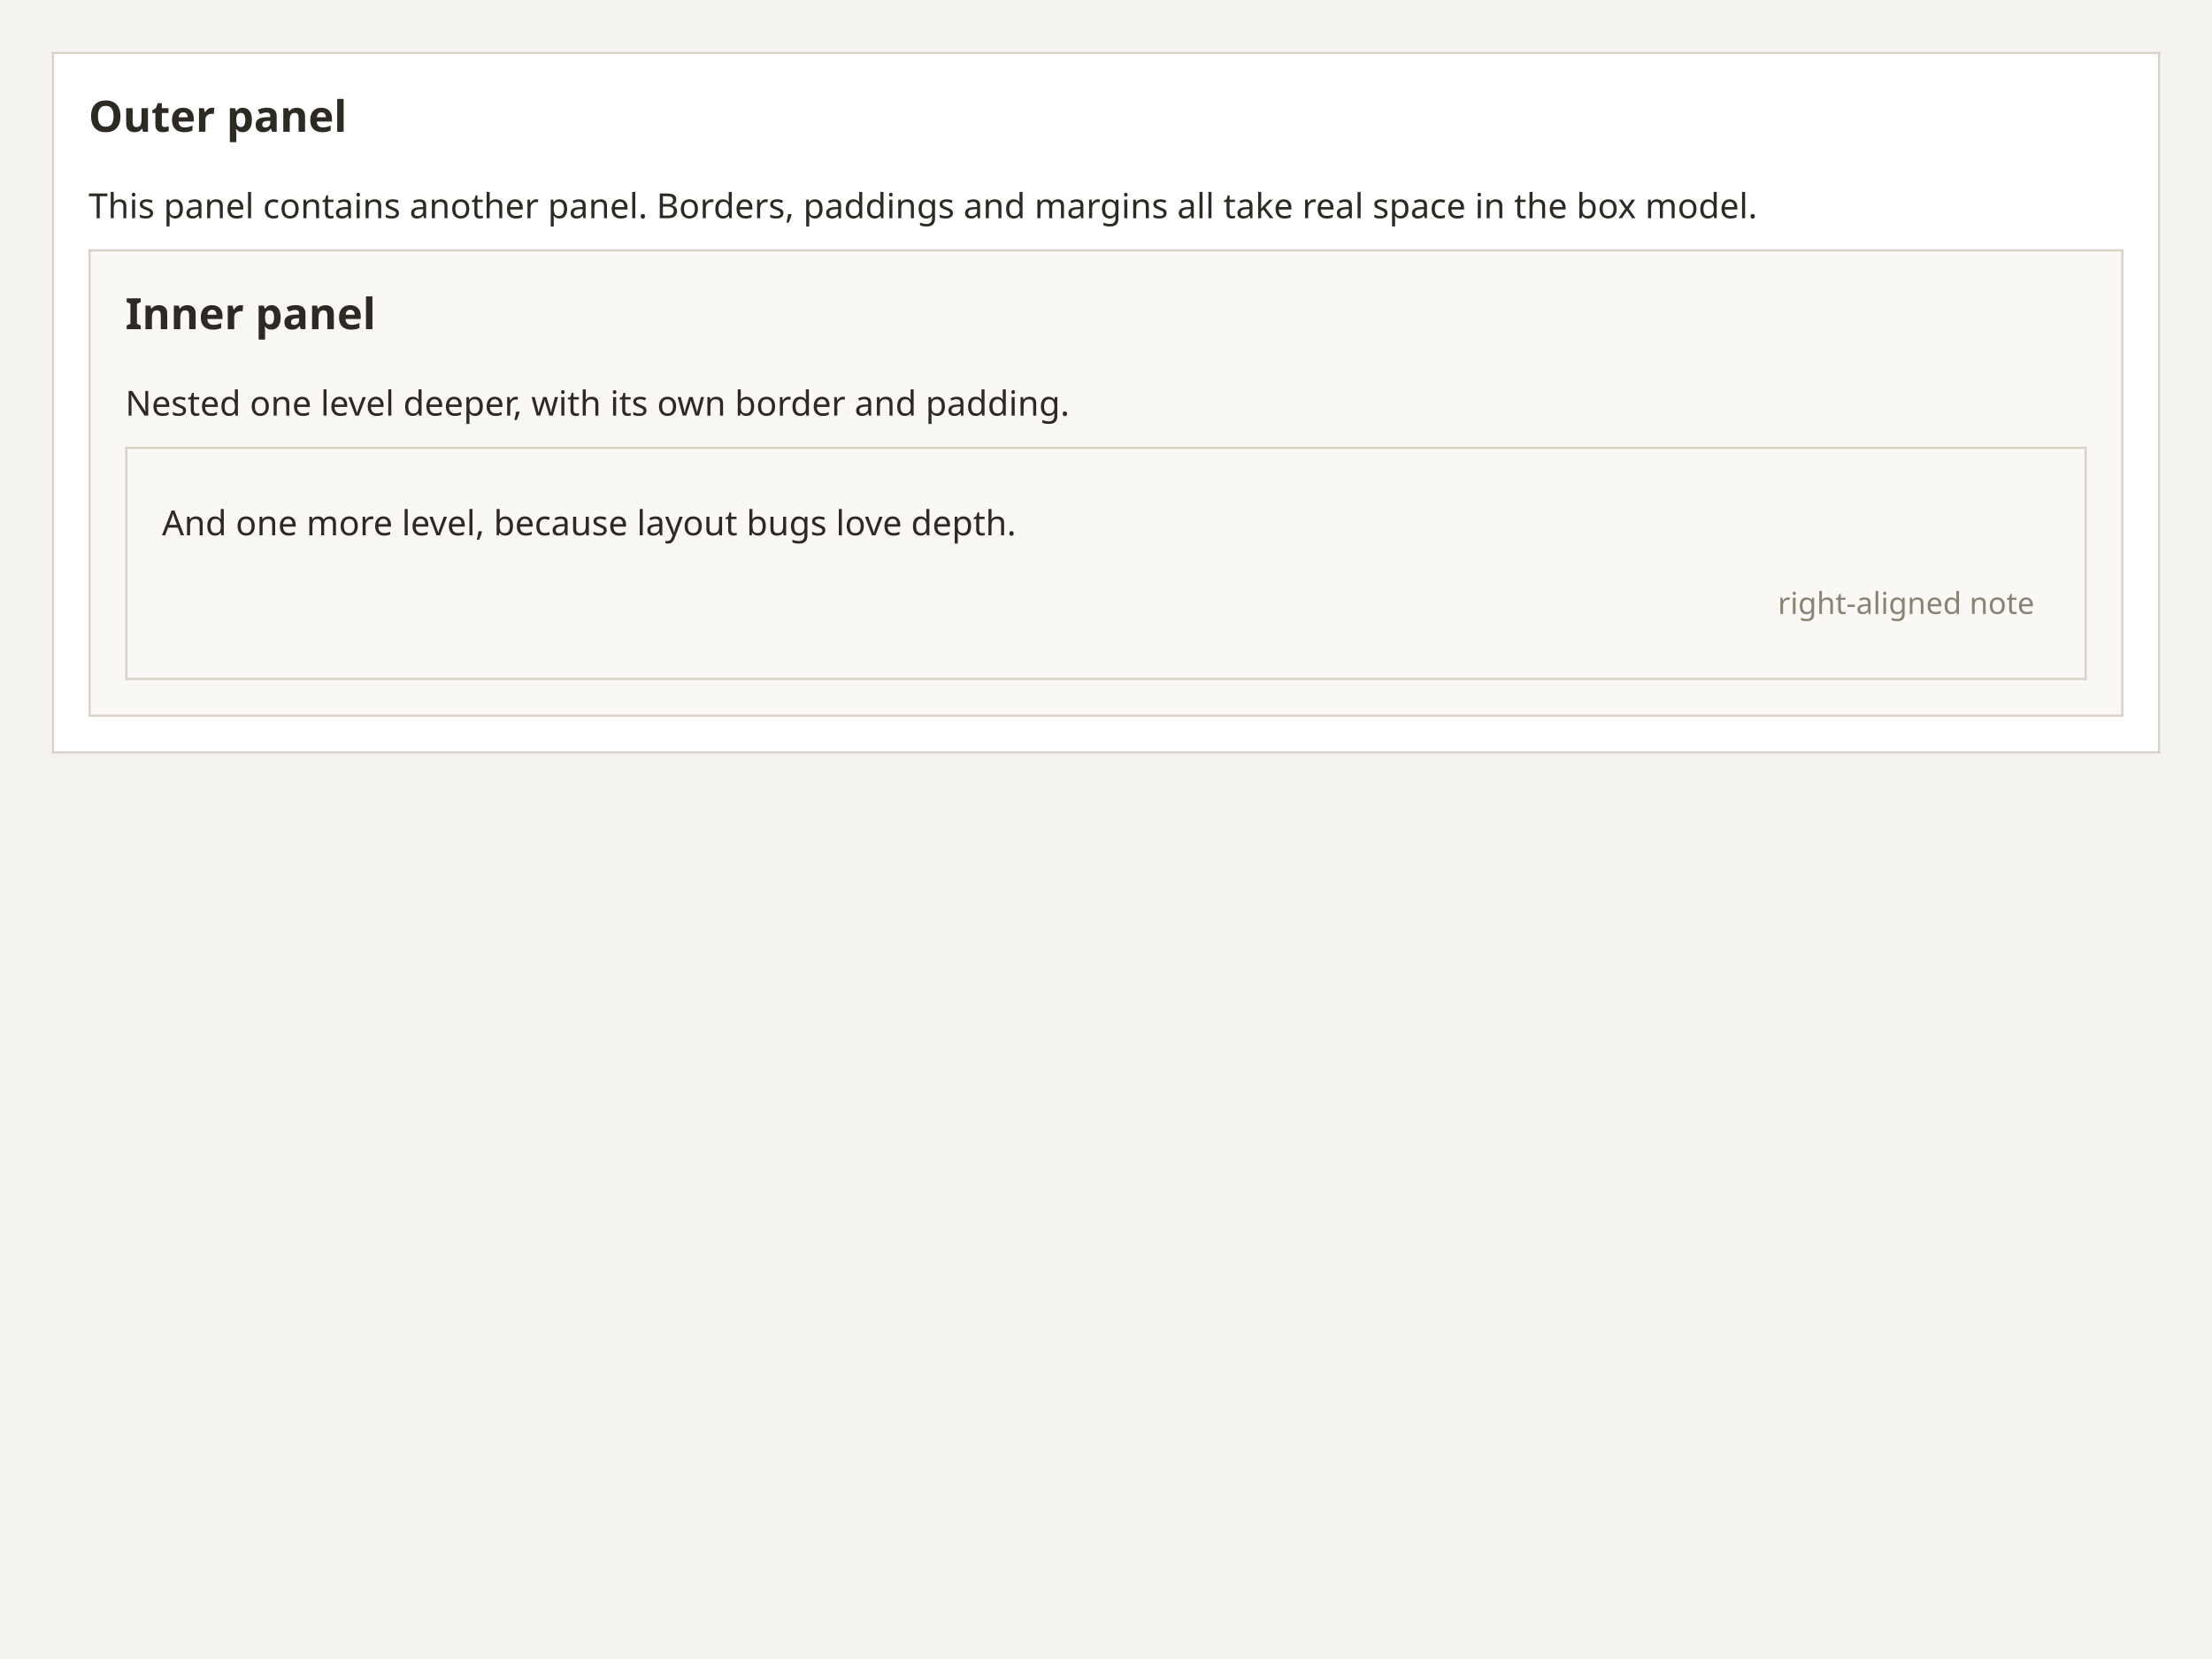
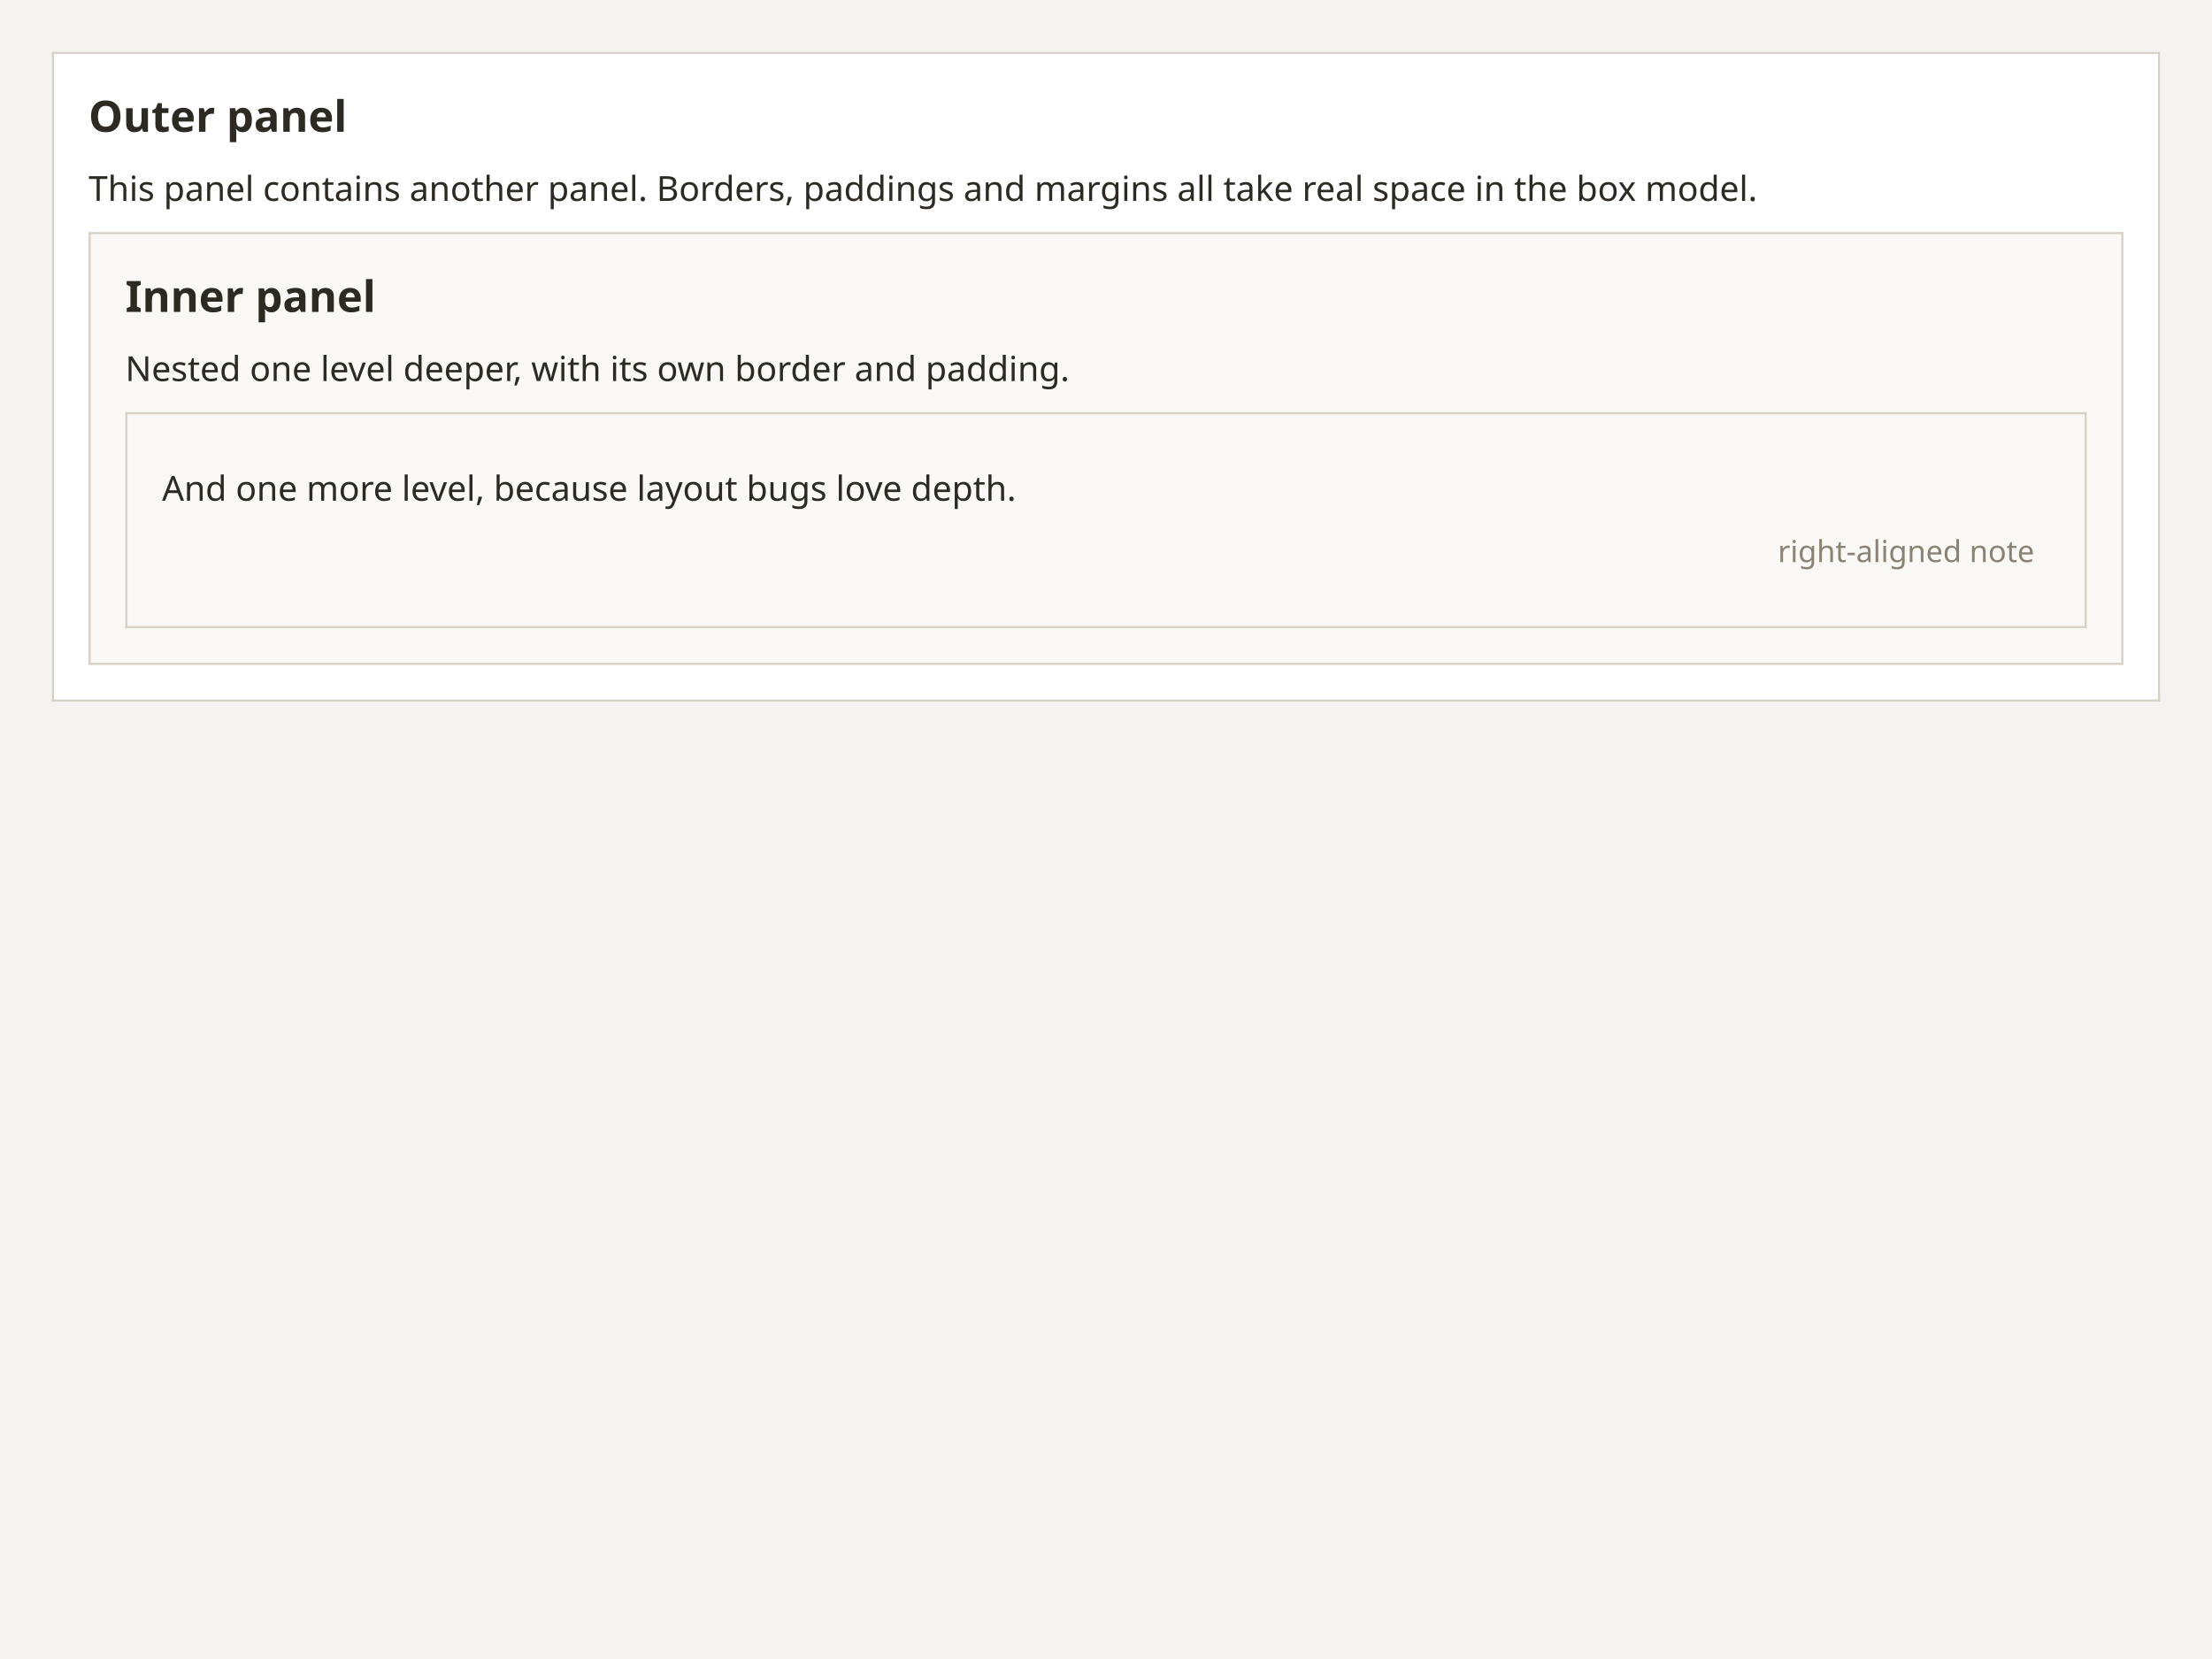
<svg xmlns="http://www.w3.org/2000/svg" width="1024" height="768" viewBox="0 0 1024 768">
  <rect width="100%" height="100%" fill="white" />
  <rect x="0" y="0" width="1024" height="768" fill="#f5f3ef" />
-   <rect x="0" y="0" width="1024" height="388.8" fill="#f5f3ef" />
-   <rect x="24" y="24" width="976" height="324.8" fill="#ffffff" />
+   <rect x="0" y="0" width="1024" height="364.8" fill="#f5f3ef" />
+   <rect x="24" y="24" width="976" height="300.8" fill="#ffffff" />
  <rect x="24" y="24" width="976" height="1" fill="#d8d2c6" />
-   <rect x="999" y="24" width="1" height="324.8" fill="#d8d2c6" />
-   <rect x="24" y="347.8" width="976" height="1" fill="#d8d2c6" />
-   <rect x="24" y="24" width="1" height="324.8" fill="#d8d2c6" />
+   <rect x="999" y="24" width="1" height="300.8" fill="#d8d2c6" />
+   <rect x="24" y="323.8" width="976" height="1" fill="#d8d2c6" />
+   <rect x="24" y="24" width="1" height="300.8" fill="#d8d2c6" />
  <text x="41" y="61" fill="#2d2a24" font-family="system-ui, sans-serif" font-size="20" font-weight="700">Outer panel</text>
-   <text x="41" y="101" fill="#2d2a24" font-family="system-ui, sans-serif" font-size="16" font-weight="400">This panel contains another panel. Borders, paddings and margins all take real space in the box model.</text>
-   <rect x="41" y="115.4" width="942" height="216.4" fill="#faf8f4" />
-   <rect x="41" y="115.4" width="942" height="1" fill="#d8d2c6" />
-   <rect x="982" y="115.4" width="1" height="216.4" fill="#d8d2c6" />
-   <rect x="41" y="330.8" width="942" height="1" fill="#d8d2c6" />
-   <rect x="41" y="115.4" width="1" height="216.4" fill="#d8d2c6" />
-   <text x="58" y="152.4" fill="#2d2a24" font-family="system-ui, sans-serif" font-size="20" font-weight="700">Inner panel</text>
-   <text x="58" y="192.4" fill="#2d2a24" font-family="system-ui, sans-serif" font-size="16" font-weight="400">Nested one level deeper, with its own border and padding.</text>
-   <rect x="58" y="206.8" width="908" height="108" fill="#faf8f4" />
-   <rect x="58" y="206.8" width="908" height="1" fill="#d8d2c6" />
-   <rect x="965" y="206.8" width="1" height="108" fill="#d8d2c6" />
-   <rect x="58" y="313.8" width="908" height="1" fill="#d8d2c6" />
-   <rect x="58" y="206.8" width="1" height="108" fill="#d8d2c6" />
-   <text x="75" y="247.8" fill="#2d2a24" font-family="system-ui, sans-serif" font-size="16" font-weight="400">And one more level, because layout bugs love depth.</text>
-   <text x="823" y="284.2" fill="#8a8272" font-family="system-ui, sans-serif" font-size="14" font-weight="400">right-aligned note</text>
+   <text x="41" y="93" fill="#2d2a24" font-family="system-ui, sans-serif" font-size="16" font-weight="400">This panel contains another panel. Borders, paddings and margins all take real space in the box model.</text>
+   <rect x="41" y="107.4" width="942" height="200.4" fill="#faf8f4" />
+   <rect x="41" y="107.4" width="942" height="1" fill="#d8d2c6" />
+   <rect x="982" y="107.4" width="1" height="200.4" fill="#d8d2c6" />
+   <rect x="41" y="306.8" width="942" height="1" fill="#d8d2c6" />
+   <rect x="41" y="107.4" width="1" height="200.4" fill="#d8d2c6" />
+   <text x="58" y="144.4" fill="#2d2a24" font-family="system-ui, sans-serif" font-size="20" font-weight="700">Inner panel</text>
+   <text x="58" y="176.4" fill="#2d2a24" font-family="system-ui, sans-serif" font-size="16" font-weight="400">Nested one level deeper, with its own border and padding.</text>
+   <rect x="58" y="190.8" width="908" height="100" fill="#faf8f4" />
+   <rect x="58" y="190.8" width="908" height="1" fill="#d8d2c6" />
+   <rect x="965" y="190.8" width="1" height="100" fill="#d8d2c6" />
+   <rect x="58" y="289.8" width="908" height="1" fill="#d8d2c6" />
+   <rect x="58" y="190.8" width="1" height="100" fill="#d8d2c6" />
+   <text x="75" y="231.8" fill="#2d2a24" font-family="system-ui, sans-serif" font-size="16" font-weight="400">And one more level, because layout bugs love depth.</text>
+   <text x="823" y="260.2" fill="#8a8272" font-family="system-ui, sans-serif" font-size="14" font-weight="400">right-aligned note</text>
</svg>
